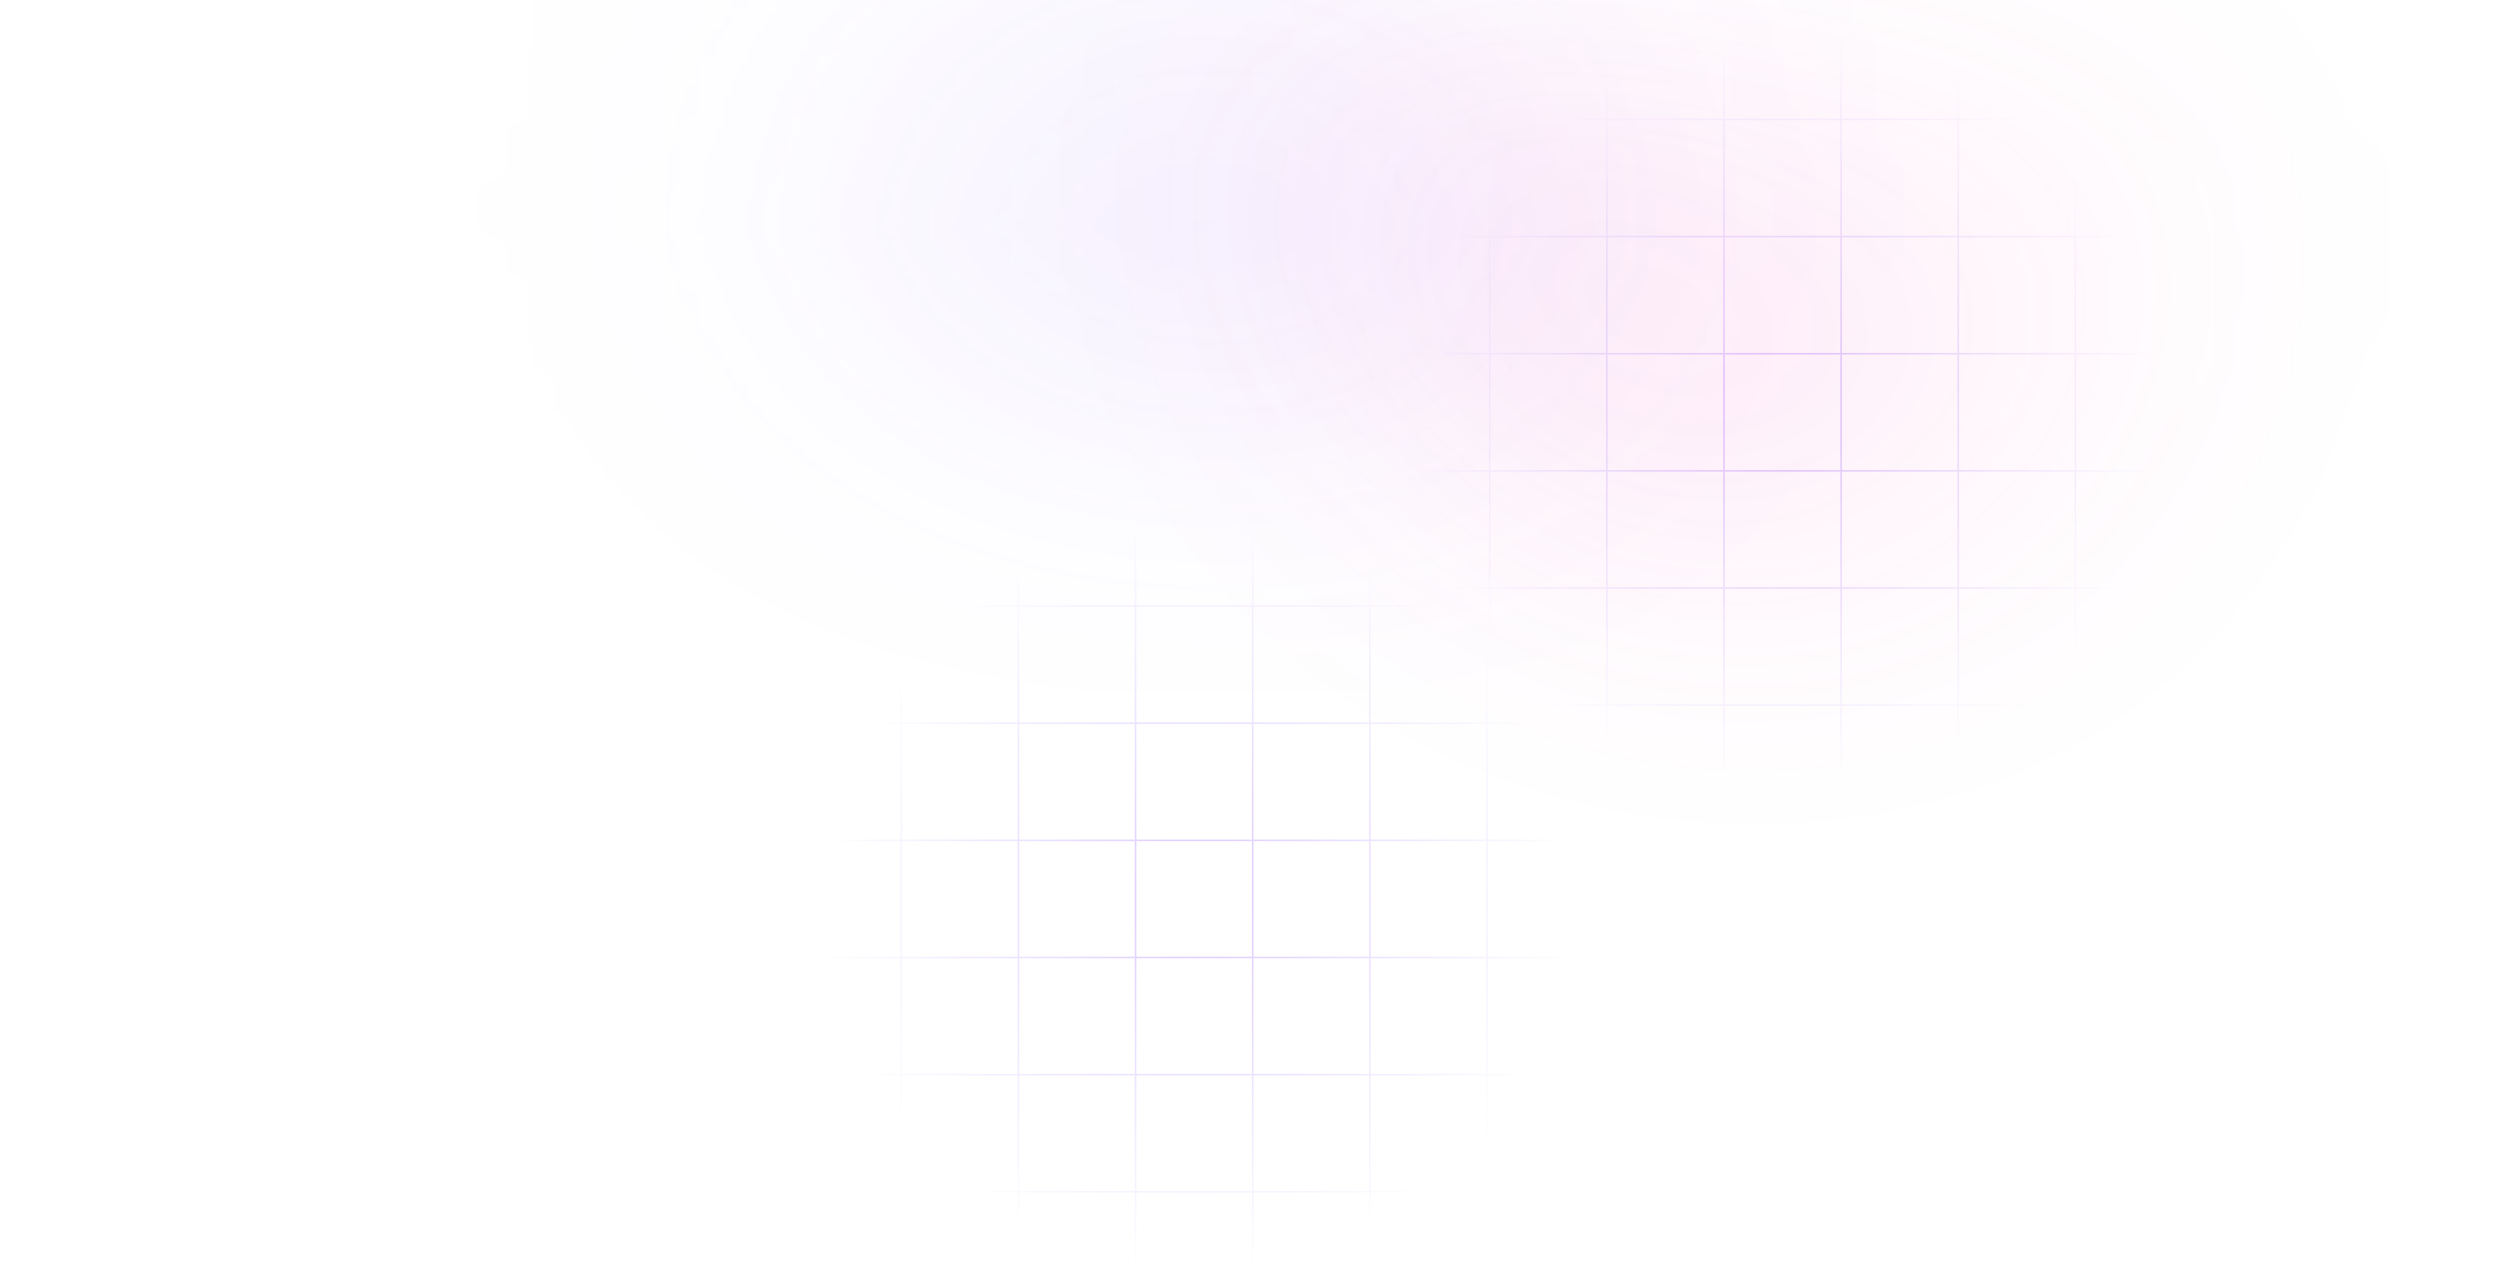
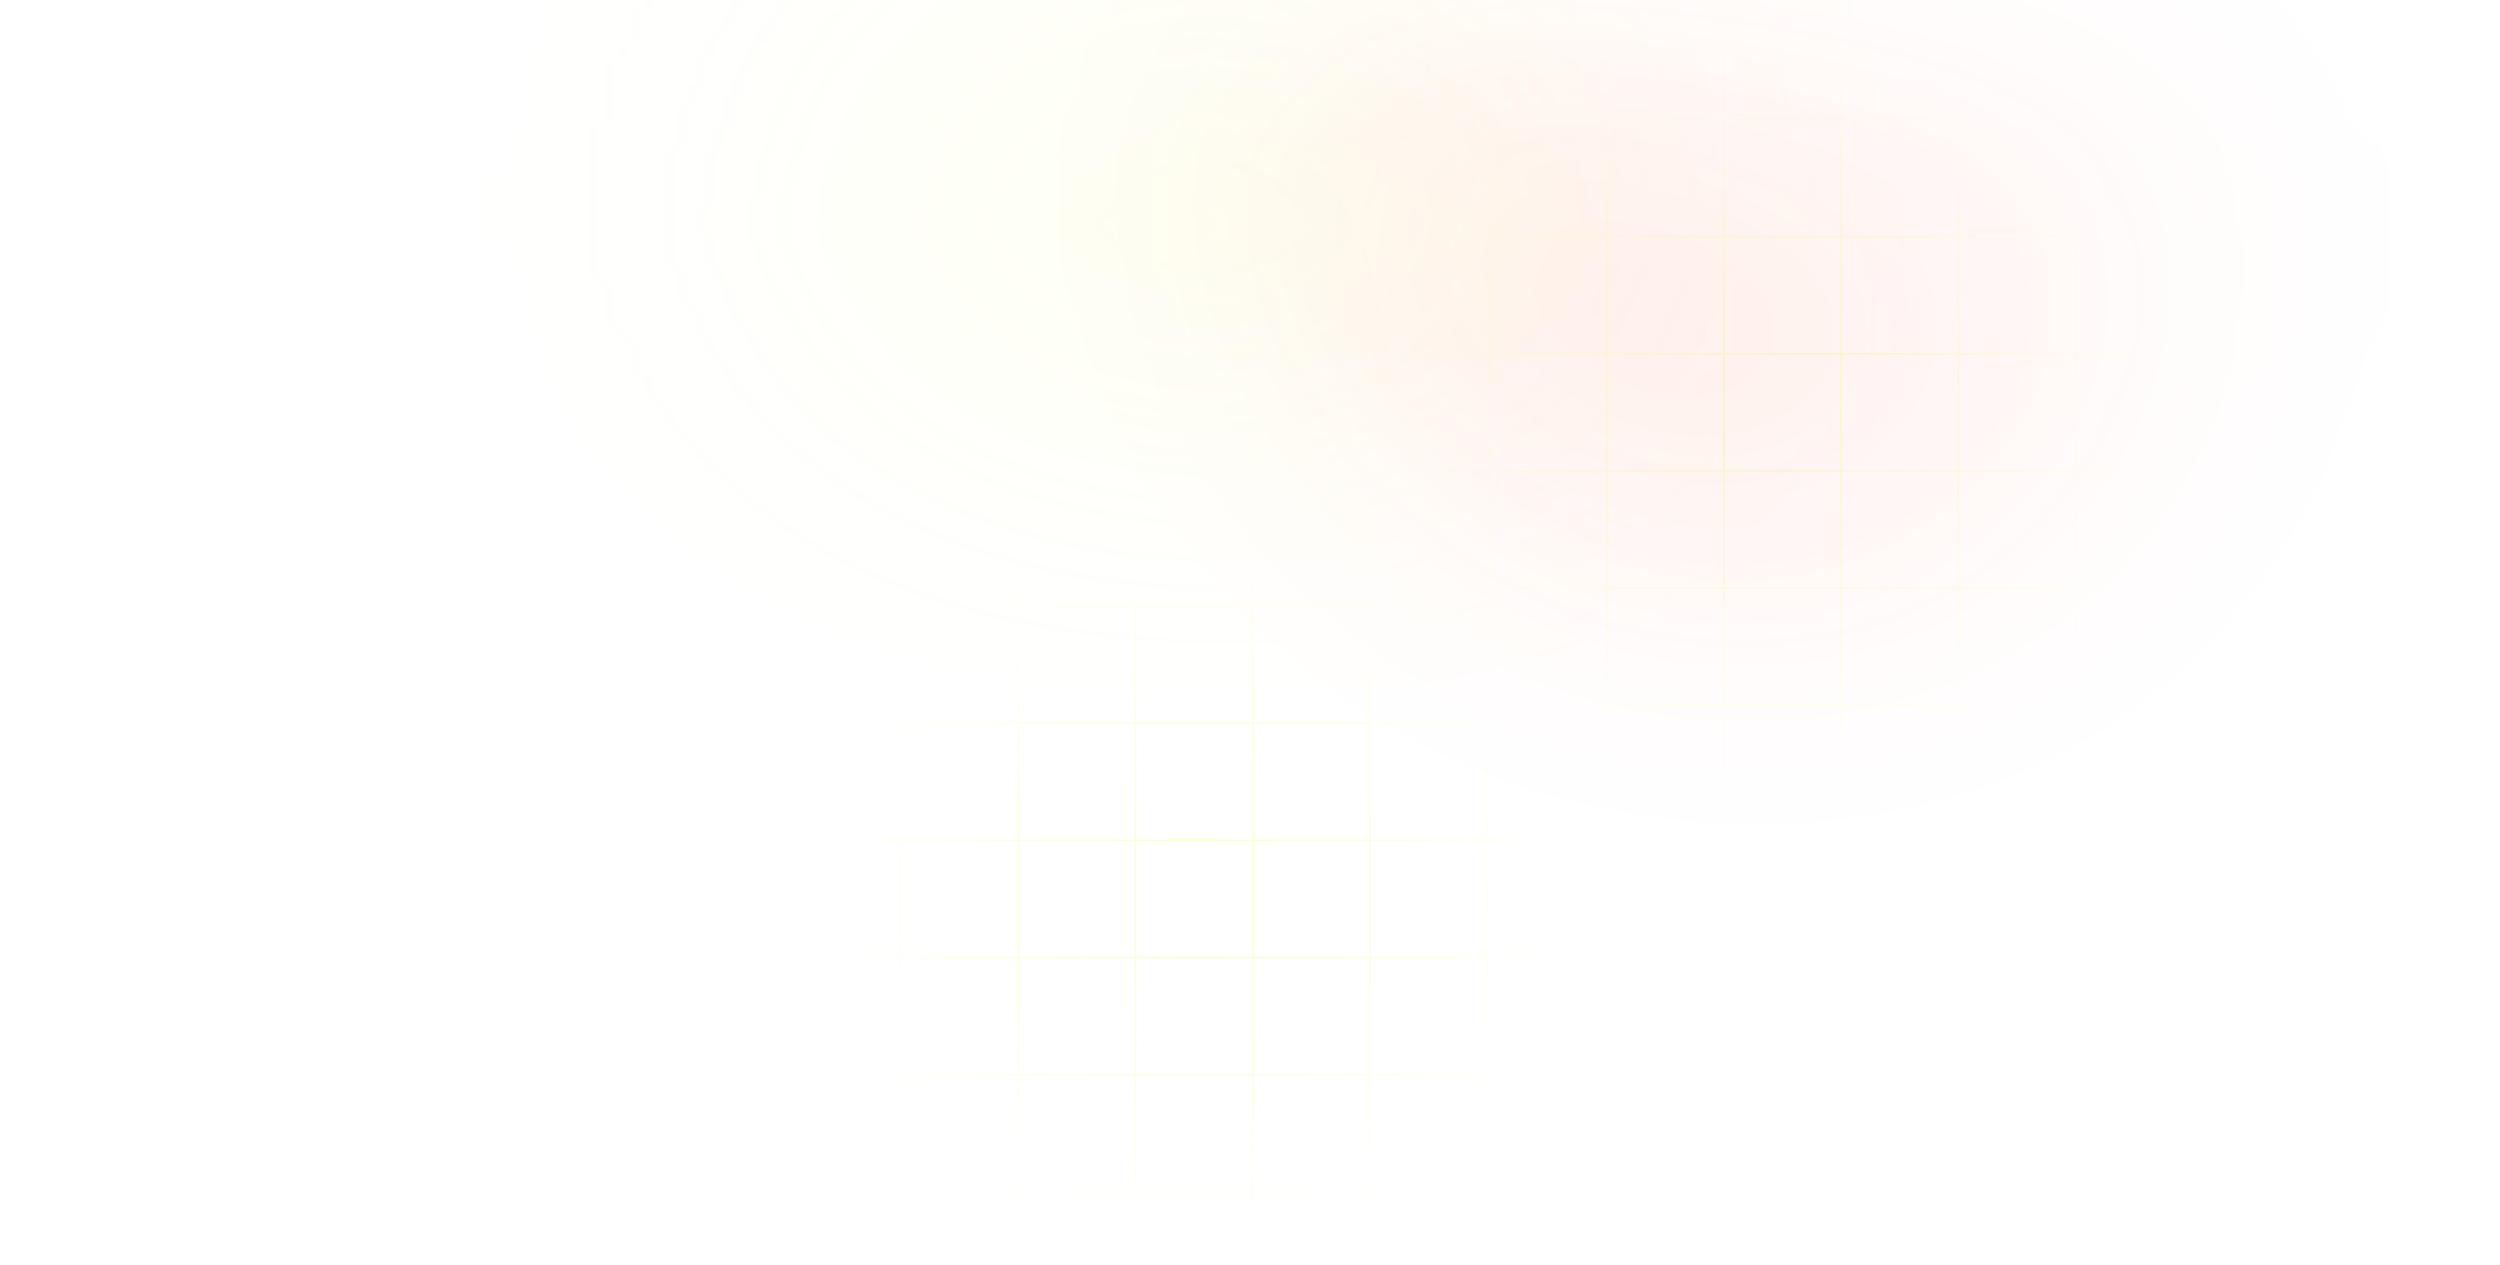
- <svg xmlns="http://www.w3.org/2000/svg" width="1572" height="795" viewBox="0 0 1572 795" fill="none">
+ <svg xmlns="http://www.w3.org/2000/svg" width="1572px" height="795px" viewBox="0 0 1572 795" fill="none" transform="rotate(0) scale(1, 1)">
  <mask id="mask0_340_660" style="mask-type:alpha" maskUnits="userSpaceOnUse" x="0" y="0" width="1572" height="795">
-     <rect width="1572" height="795" fill="#D9D9D9" />
+     <rect width="1572" height="795" fill="#d9d9d9" />
  </mask>
  <g mask="url(#mask0_340_660)">
    <path fill-rule="evenodd" clip-rule="evenodd" d="M862.574 -54.912V0.955L808.953 0.955L808.953 1.955L862.574 1.955V74.609H808.953L808.953 75.609H862.574V148.264H808.953L808.953 149.264H862.574V221.918H808.953L808.953 222.918H862.574V295.572H808.953L808.953 296.572H862.574V369.227H808.953L808.953 370.227H862.574V442.881H808.953L808.953 443.881H862.574V516.535H808.953L808.953 517.535H862.574V573.404H863.574V517.535H936.23V573.404H937.23V517.535H1009.88V573.404H1010.88V517.535H1083.53V573.404H1084.53V517.535L1157.19 517.535V573.404H1158.19V517.535H1230.85V573.404H1231.85V517.535H1304.5V573.404H1305.5V517.535H1378.15V573.404H1379.15V517.535H1437.27V516.535H1379.15V443.881H1437.27V442.881H1379.15V370.227H1437.27V369.227H1379.15V296.572H1437.27V295.572H1379.15V222.918H1437.27V221.918H1379.15V149.264H1437.27V148.264H1379.15V75.609H1437.27V74.609H1379.15V1.955L1437.27 1.955V0.955L1379.15 0.955V-54.912H1378.15V0.955H1305.5V-54.912H1304.5V0.955L1231.85 0.955V-54.912H1230.85V0.955L1158.19 0.955V-54.912H1157.19V0.955L1084.53 0.955V-54.912H1083.53V0.955L1010.88 0.955V-54.912H1009.88V0.955L937.23 0.955V-54.912H936.23V0.955H863.574V-54.912H862.574ZM1378.15 516.535V443.881H1305.5V516.535H1378.15ZM1304.5 516.535V443.881H1231.85V516.535H1304.5ZM1230.85 516.535V443.881H1158.19V516.535H1230.85ZM1157.19 516.535V443.881H1084.53V516.535L1157.19 516.535ZM1083.53 516.535V443.881H1010.88V516.535H1083.53ZM1009.88 516.535V443.881H937.23V516.535H1009.88ZM936.23 516.535V443.881H863.574V516.535H936.23ZM936.23 442.881H863.574V370.227H936.23V442.881ZM1009.88 442.881H937.23V370.227H1009.88V442.881ZM1083.53 442.881H1010.88V370.227H1083.53V442.881ZM1157.19 442.881H1084.53V370.227H1157.19V442.881ZM1230.85 442.881H1158.19V370.227H1230.85V442.881ZM1304.5 442.881H1231.85V370.227H1304.5V442.881ZM1378.15 442.881H1305.5V370.227H1378.15V442.881ZM1378.15 369.227V296.572H1305.5V369.227H1378.15ZM1304.5 369.227V296.572H1231.85V369.227H1304.5ZM1230.85 369.227V296.572H1158.19V369.227H1230.85ZM1157.19 369.227V296.572H1084.53V369.227H1157.19ZM1083.53 369.227V296.572H1010.88V369.227H1083.53ZM1009.88 369.227V296.572H937.23V369.227H1009.88ZM936.23 369.227V296.572H863.574V369.227H936.23ZM936.23 295.572H863.574V222.918H936.23V295.572ZM1009.88 295.572H937.23V222.918H1009.88V295.572ZM1083.53 295.572H1010.88V222.918H1083.53V295.572ZM1157.19 295.572H1084.53V222.918H1157.19V295.572ZM1230.85 295.572H1158.19V222.918H1230.85V295.572ZM1304.5 295.572H1231.85V222.918H1304.5V295.572ZM1378.15 295.572H1305.5V222.918H1378.15V295.572ZM1378.15 221.918V149.264H1305.5V221.918H1378.15ZM1304.5 221.918V149.264L1231.85 149.264V221.918H1304.5ZM1230.85 221.918V149.264H1158.19V221.918H1230.85ZM1157.19 221.918V149.264H1084.53V221.918H1157.19ZM1083.53 221.918V149.264H1010.88V221.918H1083.53ZM1009.88 221.918V149.264L937.23 149.264V221.918H1009.88ZM936.23 221.918V149.264H863.574V221.918H936.23ZM936.23 148.264H863.574V75.609H936.23V148.264ZM1009.88 148.264L937.23 148.264V75.609L1009.88 75.609V148.264ZM1083.53 148.264H1010.88V75.609H1083.53V148.264ZM1157.19 148.264H1084.53V75.609H1157.19V148.264ZM1230.85 148.264H1158.19V75.609H1230.85V148.264ZM1304.5 148.264L1231.85 148.264V75.609L1304.5 75.609V148.264ZM1378.15 148.264H1305.5V75.609H1378.15V148.264ZM1378.15 74.609V1.955H1305.5V74.609H1378.15ZM1304.5 74.609V1.955L1231.85 1.955V74.609L1304.5 74.609ZM1230.85 74.609V1.955L1158.19 1.955V74.609H1230.85ZM1157.19 74.609V1.955L1084.53 1.955V74.609H1157.19ZM1083.53 74.609V1.955L1010.88 1.955V74.609H1083.53ZM1009.88 74.609V1.955L937.23 1.955V74.609L1009.88 74.609ZM936.23 74.609V1.955H863.574V74.609H936.23Z" fill="url(#paint0_radial_340_660)" />
    <path fill-rule="evenodd" clip-rule="evenodd" d="M492.574 251.088V306.955L438.953 306.955L438.953 307.955L492.574 307.955V380.609H438.953L438.953 381.609H492.574V454.264H438.953L438.953 455.264H492.574V527.918H438.953L438.953 528.918H492.574V601.572H438.953L438.953 602.572H492.574V675.227H438.953L438.953 676.227H492.574V748.881H438.953L438.953 749.881H492.574V822.535H438.953L438.953 823.535H492.574V879.404H493.574V823.535H566.23V879.404H567.23V823.535H639.878V879.404H640.878V823.535H713.535V879.404H714.535V823.535L787.191 823.535V879.404H788.191V823.535H860.847V879.404H861.847V823.535H934.496V879.404H935.496V823.535H1008.15V879.404H1009.15V823.535H1067.27V822.535H1009.15V749.881H1067.27V748.881H1009.15V676.227H1067.27V675.227H1009.15V602.572H1067.27V601.572H1009.15V528.918H1067.27V527.918H1009.15V455.264H1067.27V454.264H1009.15V381.609H1067.27V380.609H1009.15V307.955L1067.27 307.955V306.955L1009.15 306.955V251.088H1008.15V306.955H935.496V251.088H934.496V306.955L861.847 306.955V251.088H860.847V306.955L788.191 306.955V251.088H787.191V306.955L714.535 306.955V251.088H713.535V306.955L640.878 306.955V251.088H639.878V306.955L567.23 306.955V251.088H566.23V306.955H493.574V251.088H492.574ZM1008.15 822.535V749.881H935.496V822.535H1008.15ZM934.496 822.535V749.881H861.847V822.535H934.496ZM860.847 822.535V749.881H788.191V822.535H860.847ZM787.191 822.535V749.881H714.535V822.535L787.191 822.535ZM713.535 822.535V749.881H640.878V822.535H713.535ZM639.878 822.535V749.881H567.23V822.535H639.878ZM566.23 822.535V749.881H493.574V822.535H566.23ZM566.23 748.881H493.574V676.227H566.23V748.881ZM639.878 748.881H567.23V676.227H639.878V748.881ZM713.535 748.881H640.878V676.227H713.535V748.881ZM787.191 748.881H714.535V676.227H787.191V748.881ZM860.847 748.881H788.191V676.227H860.847V748.881ZM934.496 748.881H861.847V676.227H934.496V748.881ZM1008.15 748.881H935.496V676.227H1008.15V748.881ZM1008.15 675.227V602.572H935.496V675.227H1008.15ZM934.496 675.227V602.572H861.847V675.227H934.496ZM860.847 675.227V602.572H788.191V675.227H860.847ZM787.191 675.227V602.572H714.535V675.227H787.191ZM713.535 675.227V602.572H640.878V675.227H713.535ZM639.878 675.227V602.572H567.23V675.227H639.878ZM566.23 675.227V602.572H493.574V675.227H566.23ZM566.23 601.572H493.574V528.918H566.23V601.572ZM639.878 601.572H567.23V528.918H639.878V601.572ZM713.535 601.572H640.878V528.918H713.535V601.572ZM787.191 601.572H714.535V528.918H787.191V601.572ZM860.847 601.572H788.191V528.918H860.847V601.572ZM934.496 601.572H861.847V528.918H934.496V601.572ZM1008.15 601.572H935.496V528.918H1008.15V601.572ZM1008.15 527.918V455.264H935.496V527.918H1008.15ZM934.496 527.918V455.264L861.847 455.264V527.918H934.496ZM860.847 527.918V455.264H788.191V527.918H860.847ZM787.191 527.918V455.264H714.535V527.918H787.191ZM713.535 527.918V455.264H640.878V527.918H713.535ZM639.878 527.918V455.264L567.23 455.264V527.918H639.878ZM566.23 527.918V455.264H493.574V527.918H566.23ZM566.23 454.264H493.574V381.609H566.23V454.264ZM639.878 454.264L567.23 454.264V381.609L639.878 381.609V454.264ZM713.535 454.264H640.878V381.609H713.535V454.264ZM787.191 454.264H714.535V381.609H787.191V454.264ZM860.847 454.264H788.191V381.609H860.847V454.264ZM934.496 454.264L861.847 454.264V381.609L934.496 381.609V454.264ZM1008.15 454.264H935.496V381.609H1008.15V454.264ZM1008.15 380.609V307.955H935.496V380.609H1008.15ZM934.496 380.609V307.955L861.847 307.955V380.609L934.496 380.609ZM860.847 380.609V307.955L788.191 307.955V380.609H860.847ZM787.191 380.609V307.955L714.535 307.955V380.609H787.191ZM713.535 380.609V307.955L640.878 307.955V380.609H713.535ZM639.878 380.609V307.955L567.23 307.955V380.609L639.878 380.609ZM566.23 380.609V307.955H493.574V380.609H566.23Z" fill="url(#paint1_radial_340_660)" />
    <g opacity="0.4" filter="url(#filter0_f_340_660)">
      <ellipse cx="1097.67" cy="90.22" rx="278.006" ry="262.262" transform="rotate(-157.304 1097.67 90.2204)" fill="url(#paint2_linear_340_660)" fill-opacity="0.23" />
    </g>
    <g opacity="0.4" filter="url(#filter1_f_340_660)">
-       <ellipse cx="645.778" cy="-170.165" rx="362.917" ry="211.851" transform="rotate(46.3553 645.778 -170.165)" fill="#8244FF" />
+       <ellipse cx="645.778" cy="-170.165" rx="362.917" ry="211.851" transform="rotate(46.3553 645.778 -170.165)" fill="#efff45" />
    </g>
  </g>
  <defs>
    <filter id="filter0_f_340_660" x="627.875" y="-368.511" width="939.586" height="917.463" filterUnits="userSpaceOnUse" color-interpolation-filters="sRGB">
      <feFlood flood-opacity="0" result="BackgroundImageFix" />
      <feBlend mode="normal" in="SourceGraphic" in2="BackgroundImageFix" result="shape" />
      <feGaussianBlur stdDeviation="97" result="effect1_foregroundBlur_340_660" />
    </filter>
    <filter id="filter1_f_340_660" x="48.07" y="-774.799" width="1195.42" height="1209.27" filterUnits="userSpaceOnUse" color-interpolation-filters="sRGB">
      <feFlood flood-opacity="0" result="BackgroundImageFix" />
      <feBlend mode="normal" in="SourceGraphic" in2="BackgroundImageFix" result="shape" />
      <feGaussianBlur stdDeviation="152" result="effect1_foregroundBlur_340_660" />
    </filter>
    <radialGradient id="paint0_radial_340_660" cx="0" cy="0" r="1" gradientUnits="userSpaceOnUse" gradientTransform="translate(1123.11 259.246) rotate(90) scale(238.243)">
-       <stop stop-color="#8244FF" stop-opacity="0.29" />
-       <stop offset="1" stop-color="#8244FF" stop-opacity="0" />
+       <stop stop-color="#efff45" stop-opacity="0.29" data-originalstopcolor="#efff45" />
+       <stop offset="1" stop-color="#efff45" stop-opacity="0" data-originalstopcolor="#efff45" />
    </radialGradient>
    <radialGradient id="paint1_radial_340_660" cx="0" cy="0" r="1" gradientUnits="userSpaceOnUse" gradientTransform="translate(753.111 565.246) rotate(90) scale(238.243)">
-       <stop stop-color="#8244FF" stop-opacity="0.29" />
-       <stop offset="1" stop-color="#8244FF" stop-opacity="0" />
+       <stop stop-color="#efff45" stop-opacity="0.29" data-originalstopcolor="#efff45" />
+       <stop offset="1" stop-color="#efff45" stop-opacity="0" data-originalstopcolor="#efff45" />
    </radialGradient>
    <linearGradient id="paint2_linear_340_660" x1="1356.37" y1="-139.487" x2="1240.56" y2="384.088" gradientUnits="userSpaceOnUse">
-       <stop stop-color="#F926AE" />
-       <stop offset="0.219" stop-color="#F926AE" />
-       <stop offset="1" stop-color="#F926AE" stop-opacity="0" />
+       <stop stop-color="#ff3e21" data-originalstopcolor="#ff3e21" />
+       <stop offset="0.219" stop-color="#ff3e21" data-originalstopcolor="#ff3e21" />
+       <stop offset="1" stop-color="#ff3e21" stop-opacity="0" data-originalstopcolor="#ff3e21" />
    </linearGradient>
  </defs>
</svg>
